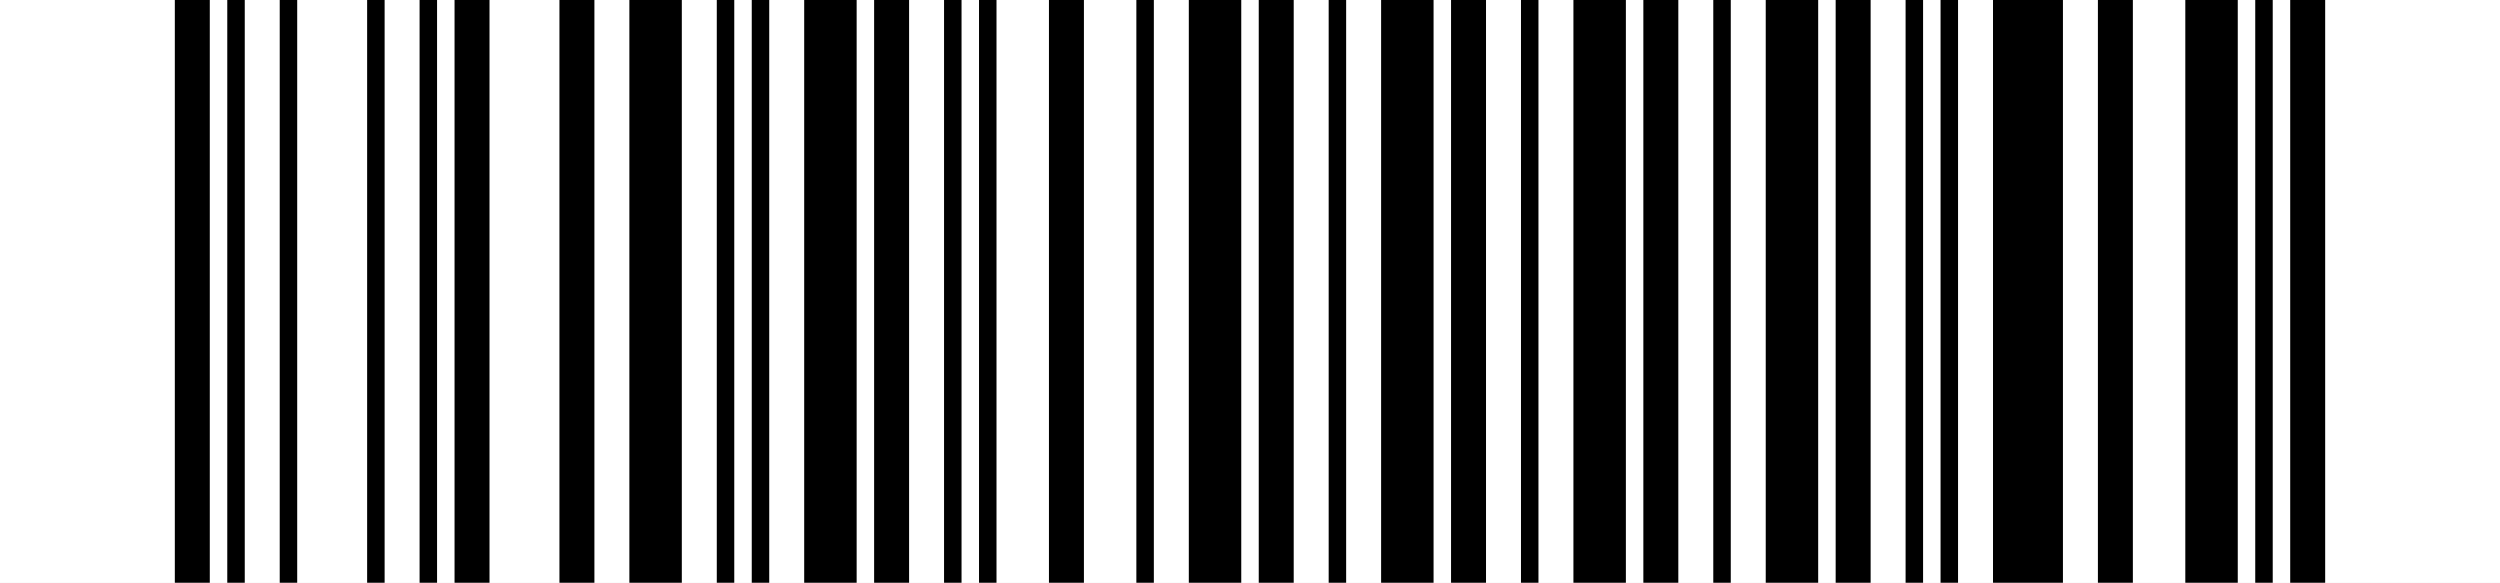
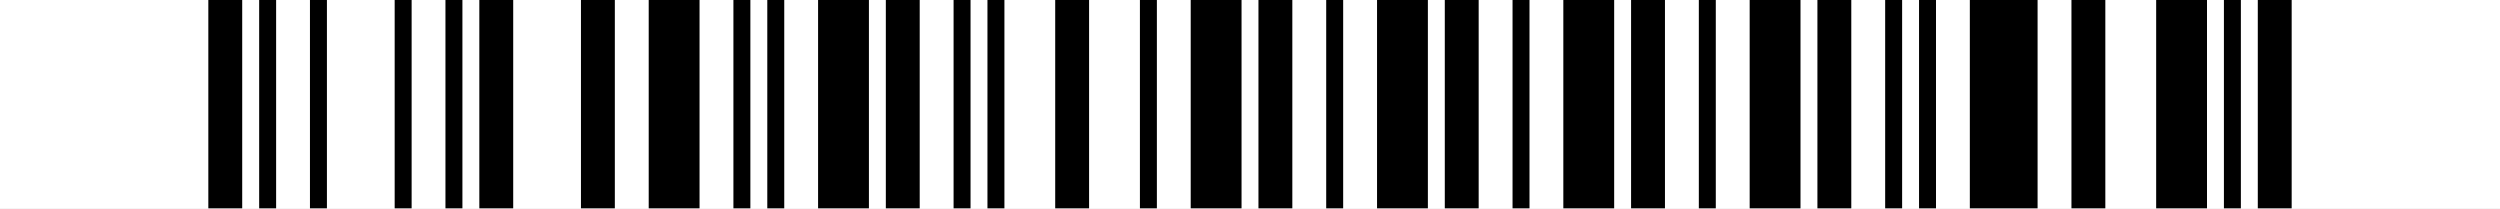
- <svg xmlns="http://www.w3.org/2000/svg" width="429" height="100" version="1.1">
-   <rect x="0" y="0" width="429" height="100" fill="#FFFFFF" />
-   <g transform="translate(30, 0)">
-     <rect x="0" y="0" width="6" height="100" fill="#000000" />
-     <rect x="9" y="0" width="3" height="100" fill="#000000" />
-     <rect x="18" y="0" width="3" height="100" fill="#000000" />
-     <rect x="33" y="0" width="3" height="100" fill="#000000" />
-     <rect x="42" y="0" width="3" height="100" fill="#000000" />
-     <rect x="48" y="0" width="6" height="100" fill="#000000" />
-     <rect x="66" y="0" width="6" height="100" fill="#000000" />
-     <rect x="78" y="0" width="9" height="100" fill="#000000" />
-     <rect x="93" y="0" width="3" height="100" fill="#000000" />
-     <rect x="99" y="0" width="3" height="100" fill="#000000" />
-     <rect x="108" y="0" width="9" height="100" fill="#000000" />
-     <rect x="120" y="0" width="6" height="100" fill="#000000" />
-     <rect x="132" y="0" width="3" height="100" fill="#000000" />
-     <rect x="138" y="0" width="3" height="100" fill="#000000" />
-     <rect x="150" y="0" width="6" height="100" fill="#000000" />
-     <rect x="165" y="0" width="3" height="100" fill="#000000" />
-     <rect x="174" y="0" width="9" height="100" fill="#000000" />
-     <rect x="186" y="0" width="6" height="100" fill="#000000" />
-     <rect x="198" y="0" width="3" height="100" fill="#000000" />
-     <rect x="207" y="0" width="9" height="100" fill="#000000" />
-     <rect x="219" y="0" width="6" height="100" fill="#000000" />
-     <rect x="231" y="0" width="3" height="100" fill="#000000" />
-     <rect x="240" y="0" width="9" height="100" fill="#000000" />
-     <rect x="252" y="0" width="6" height="100" fill="#000000" />
-     <rect x="264" y="0" width="3" height="100" fill="#000000" />
-     <rect x="273" y="0" width="9" height="100" fill="#000000" />
-     <rect x="285" y="0" width="6" height="100" fill="#000000" />
-     <rect x="297" y="0" width="3" height="100" fill="#000000" />
-     <rect x="303" y="0" width="3" height="100" fill="#000000" />
-     <rect x="312" y="0" width="12" height="100" fill="#000000" />
-     <rect x="330" y="0" width="6" height="100" fill="#000000" />
-     <rect x="345" y="0" width="9" height="100" fill="#000000" />
-     <rect x="357" y="0" width="3" height="100" fill="#000000" />
-     <rect x="363" y="0" width="6" height="100" fill="#000000" />
+ <svg xmlns="http://www.w3.org/2000/svg" width="60.0mm" height="5.0mm" viewBox="0 0 60.0 5.0" version="1.1">
+   <rect x="0" y="0" width="60.0" height="5.0" fill="#FFFFFF" />
+   <g transform="translate(5.0, 0)">
+     <rect x="0" y="0" width="0.813" height="5.0" fill="#000000" />
+     <rect x="1.22" y="0" width="0.407" height="5.0" fill="#000000" />
+     <rect x="2.439" y="0" width="0.407" height="5.0" fill="#000000" />
+     <rect x="4.472" y="0" width="0.407" height="5.0" fill="#000000" />
+     <rect x="5.691" y="0" width="0.407" height="5.0" fill="#000000" />
+     <rect x="6.504" y="0" width="0.813" height="5.0" fill="#000000" />
+     <rect x="8.943" y="0" width="0.813" height="5.0" fill="#000000" />
+     <rect x="10.569" y="0" width="1.22" height="5.0" fill="#000000" />
+     <rect x="12.602" y="0" width="0.407" height="5.0" fill="#000000" />
+     <rect x="13.415" y="0" width="0.407" height="5.0" fill="#000000" />
+     <rect x="14.634" y="0" width="1.22" height="5.0" fill="#000000" />
+     <rect x="16.26" y="0" width="0.813" height="5.0" fill="#000000" />
+     <rect x="17.886" y="0" width="0.407" height="5.0" fill="#000000" />
+     <rect x="18.699" y="0" width="0.407" height="5.0" fill="#000000" />
+     <rect x="20.325" y="0" width="0.813" height="5.0" fill="#000000" />
+     <rect x="22.358" y="0" width="0.407" height="5.0" fill="#000000" />
+     <rect x="23.577" y="0" width="1.22" height="5.0" fill="#000000" />
+     <rect x="25.203" y="0" width="0.813" height="5.0" fill="#000000" />
+     <rect x="26.829" y="0" width="0.407" height="5.0" fill="#000000" />
+     <rect x="28.049" y="0" width="1.22" height="5.0" fill="#000000" />
+     <rect x="29.675" y="0" width="0.813" height="5.0" fill="#000000" />
+     <rect x="31.301" y="0" width="0.407" height="5.0" fill="#000000" />
+     <rect x="32.52" y="0" width="1.22" height="5.0" fill="#000000" />
+     <rect x="34.146" y="0" width="0.813" height="5.0" fill="#000000" />
+     <rect x="35.772" y="0" width="0.407" height="5.0" fill="#000000" />
+     <rect x="36.992" y="0" width="1.22" height="5.0" fill="#000000" />
+     <rect x="38.618" y="0" width="0.813" height="5.0" fill="#000000" />
+     <rect x="40.244" y="0" width="0.407" height="5.0" fill="#000000" />
+     <rect x="41.057" y="0" width="0.407" height="5.0" fill="#000000" />
+     <rect x="42.276" y="0" width="1.626" height="5.0" fill="#000000" />
+     <rect x="44.715" y="0" width="0.813" height="5.0" fill="#000000" />
+     <rect x="46.748" y="0" width="1.22" height="5.0" fill="#000000" />
+     <rect x="48.374" y="0" width="0.407" height="5.0" fill="#000000" />
+     <rect x="49.187" y="0" width="0.813" height="5.0" fill="#000000" />
  </g>
</svg>
